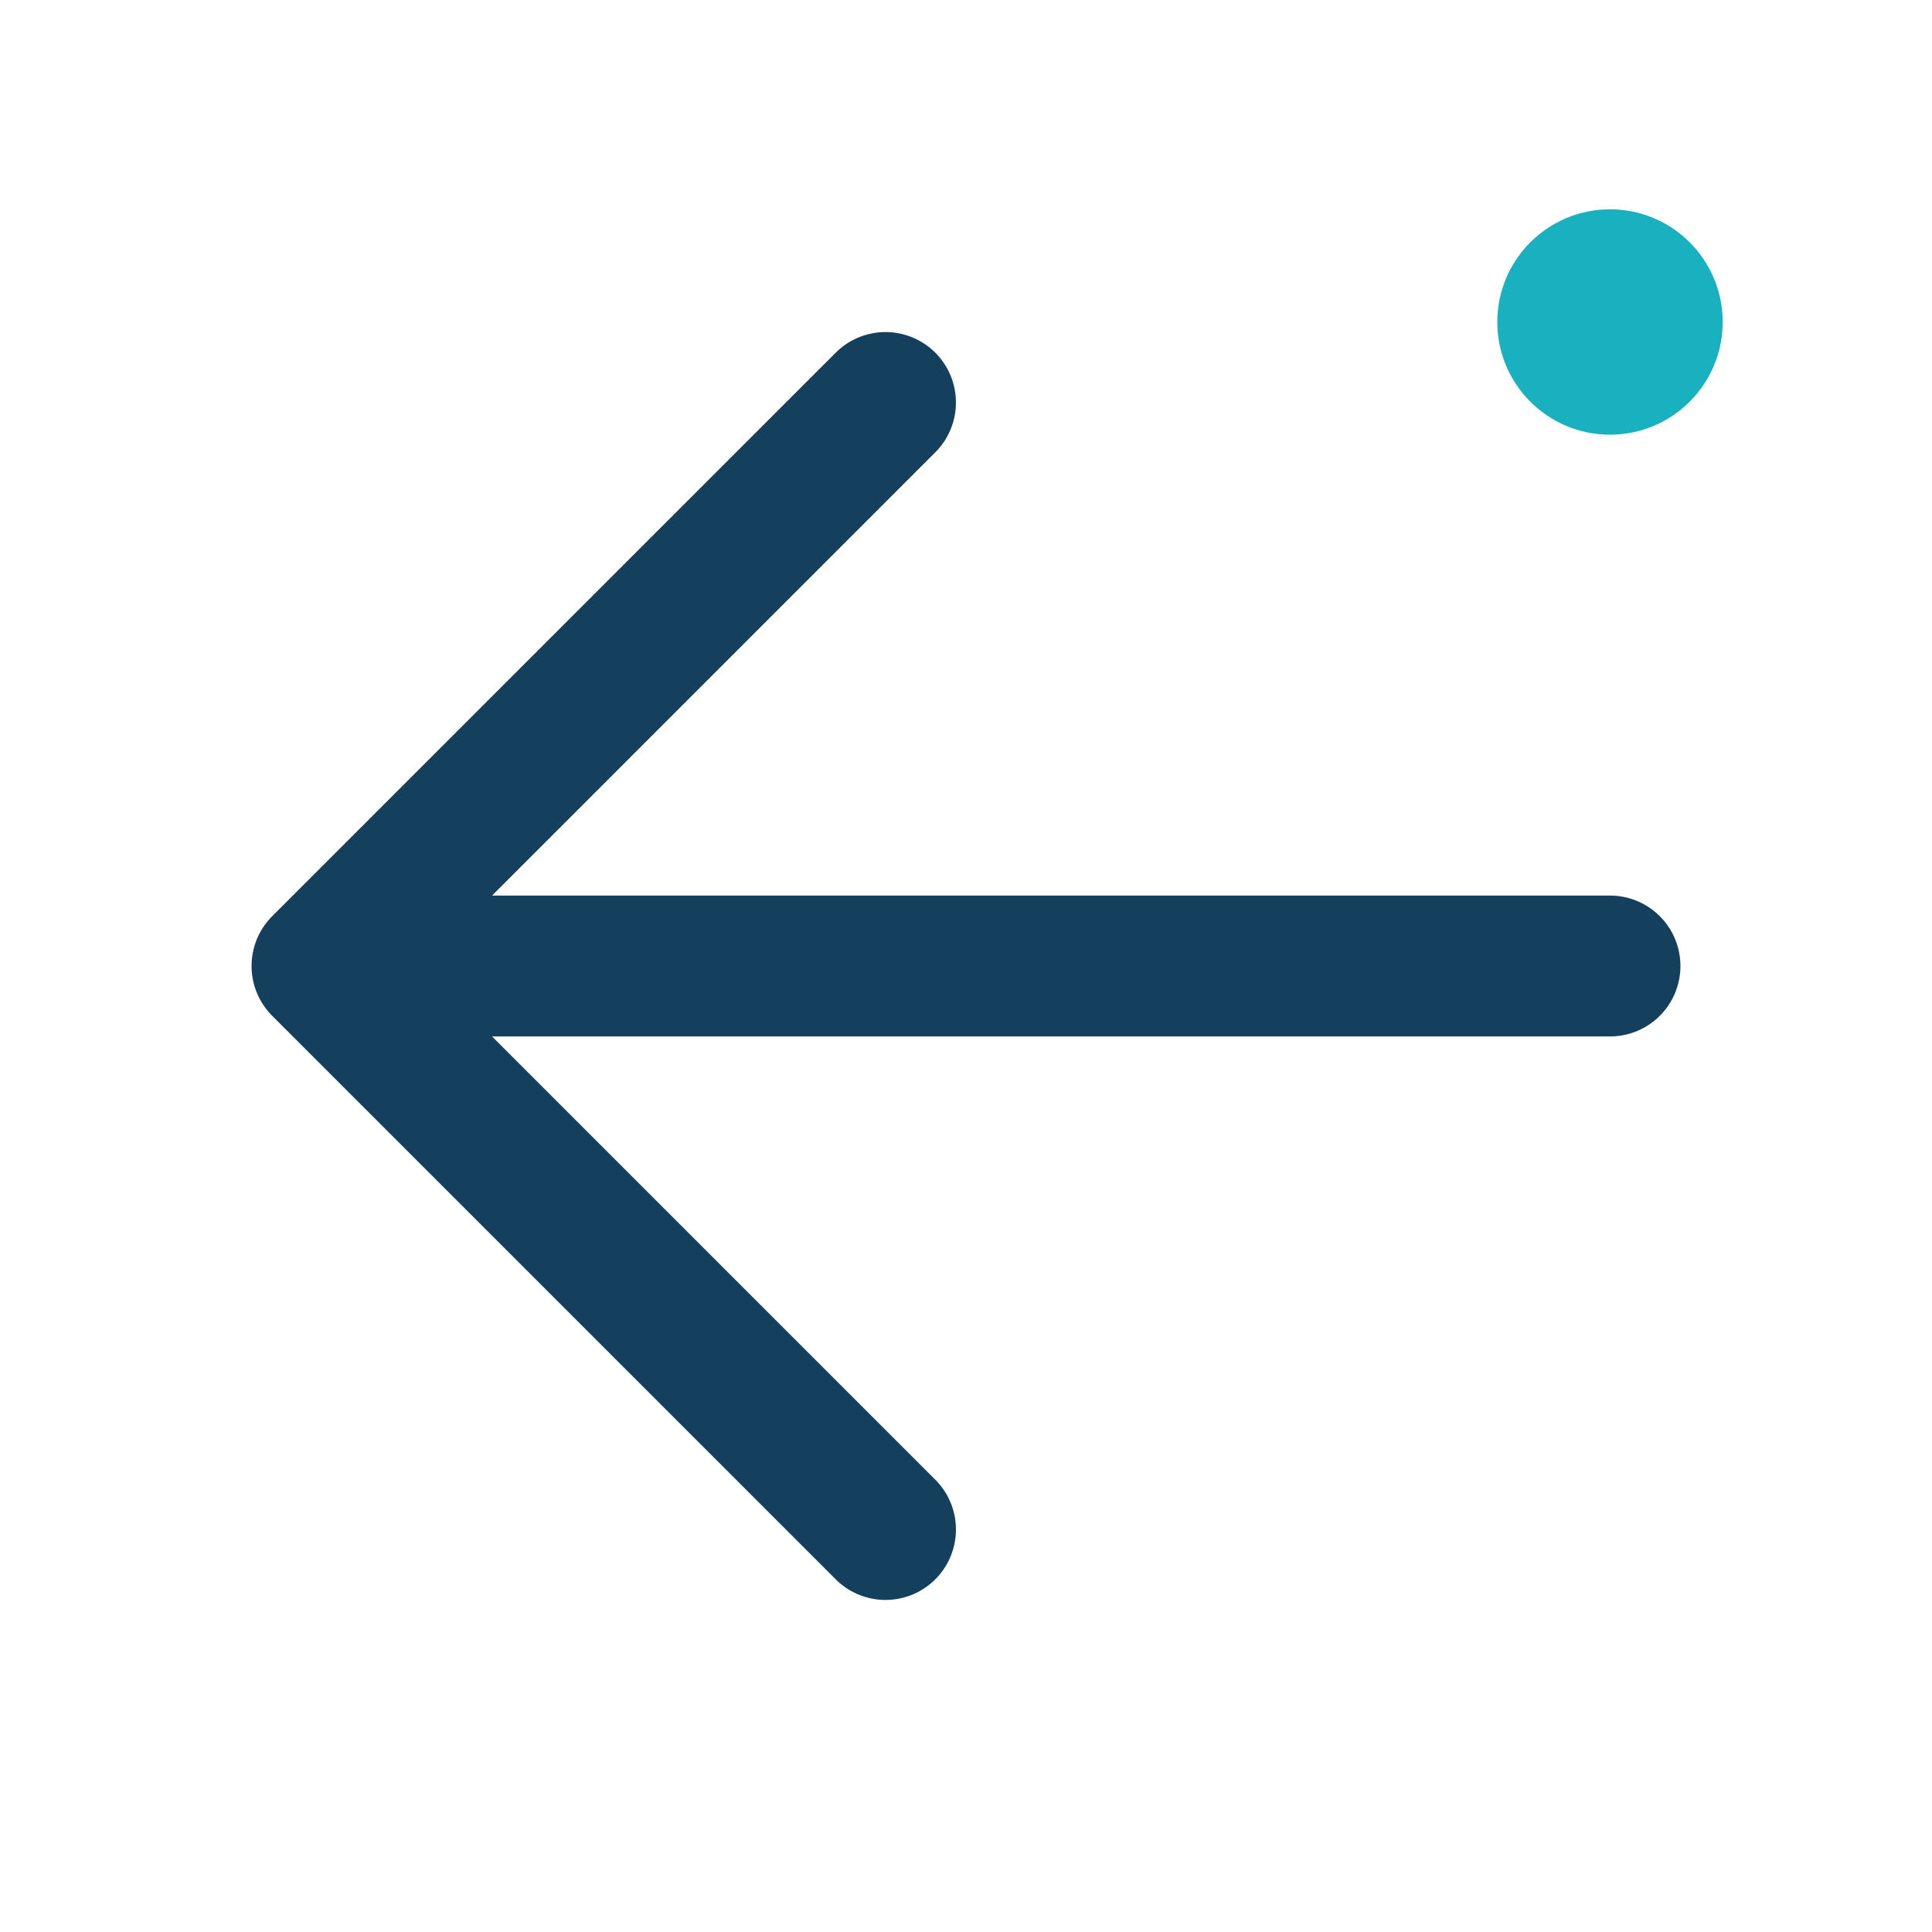
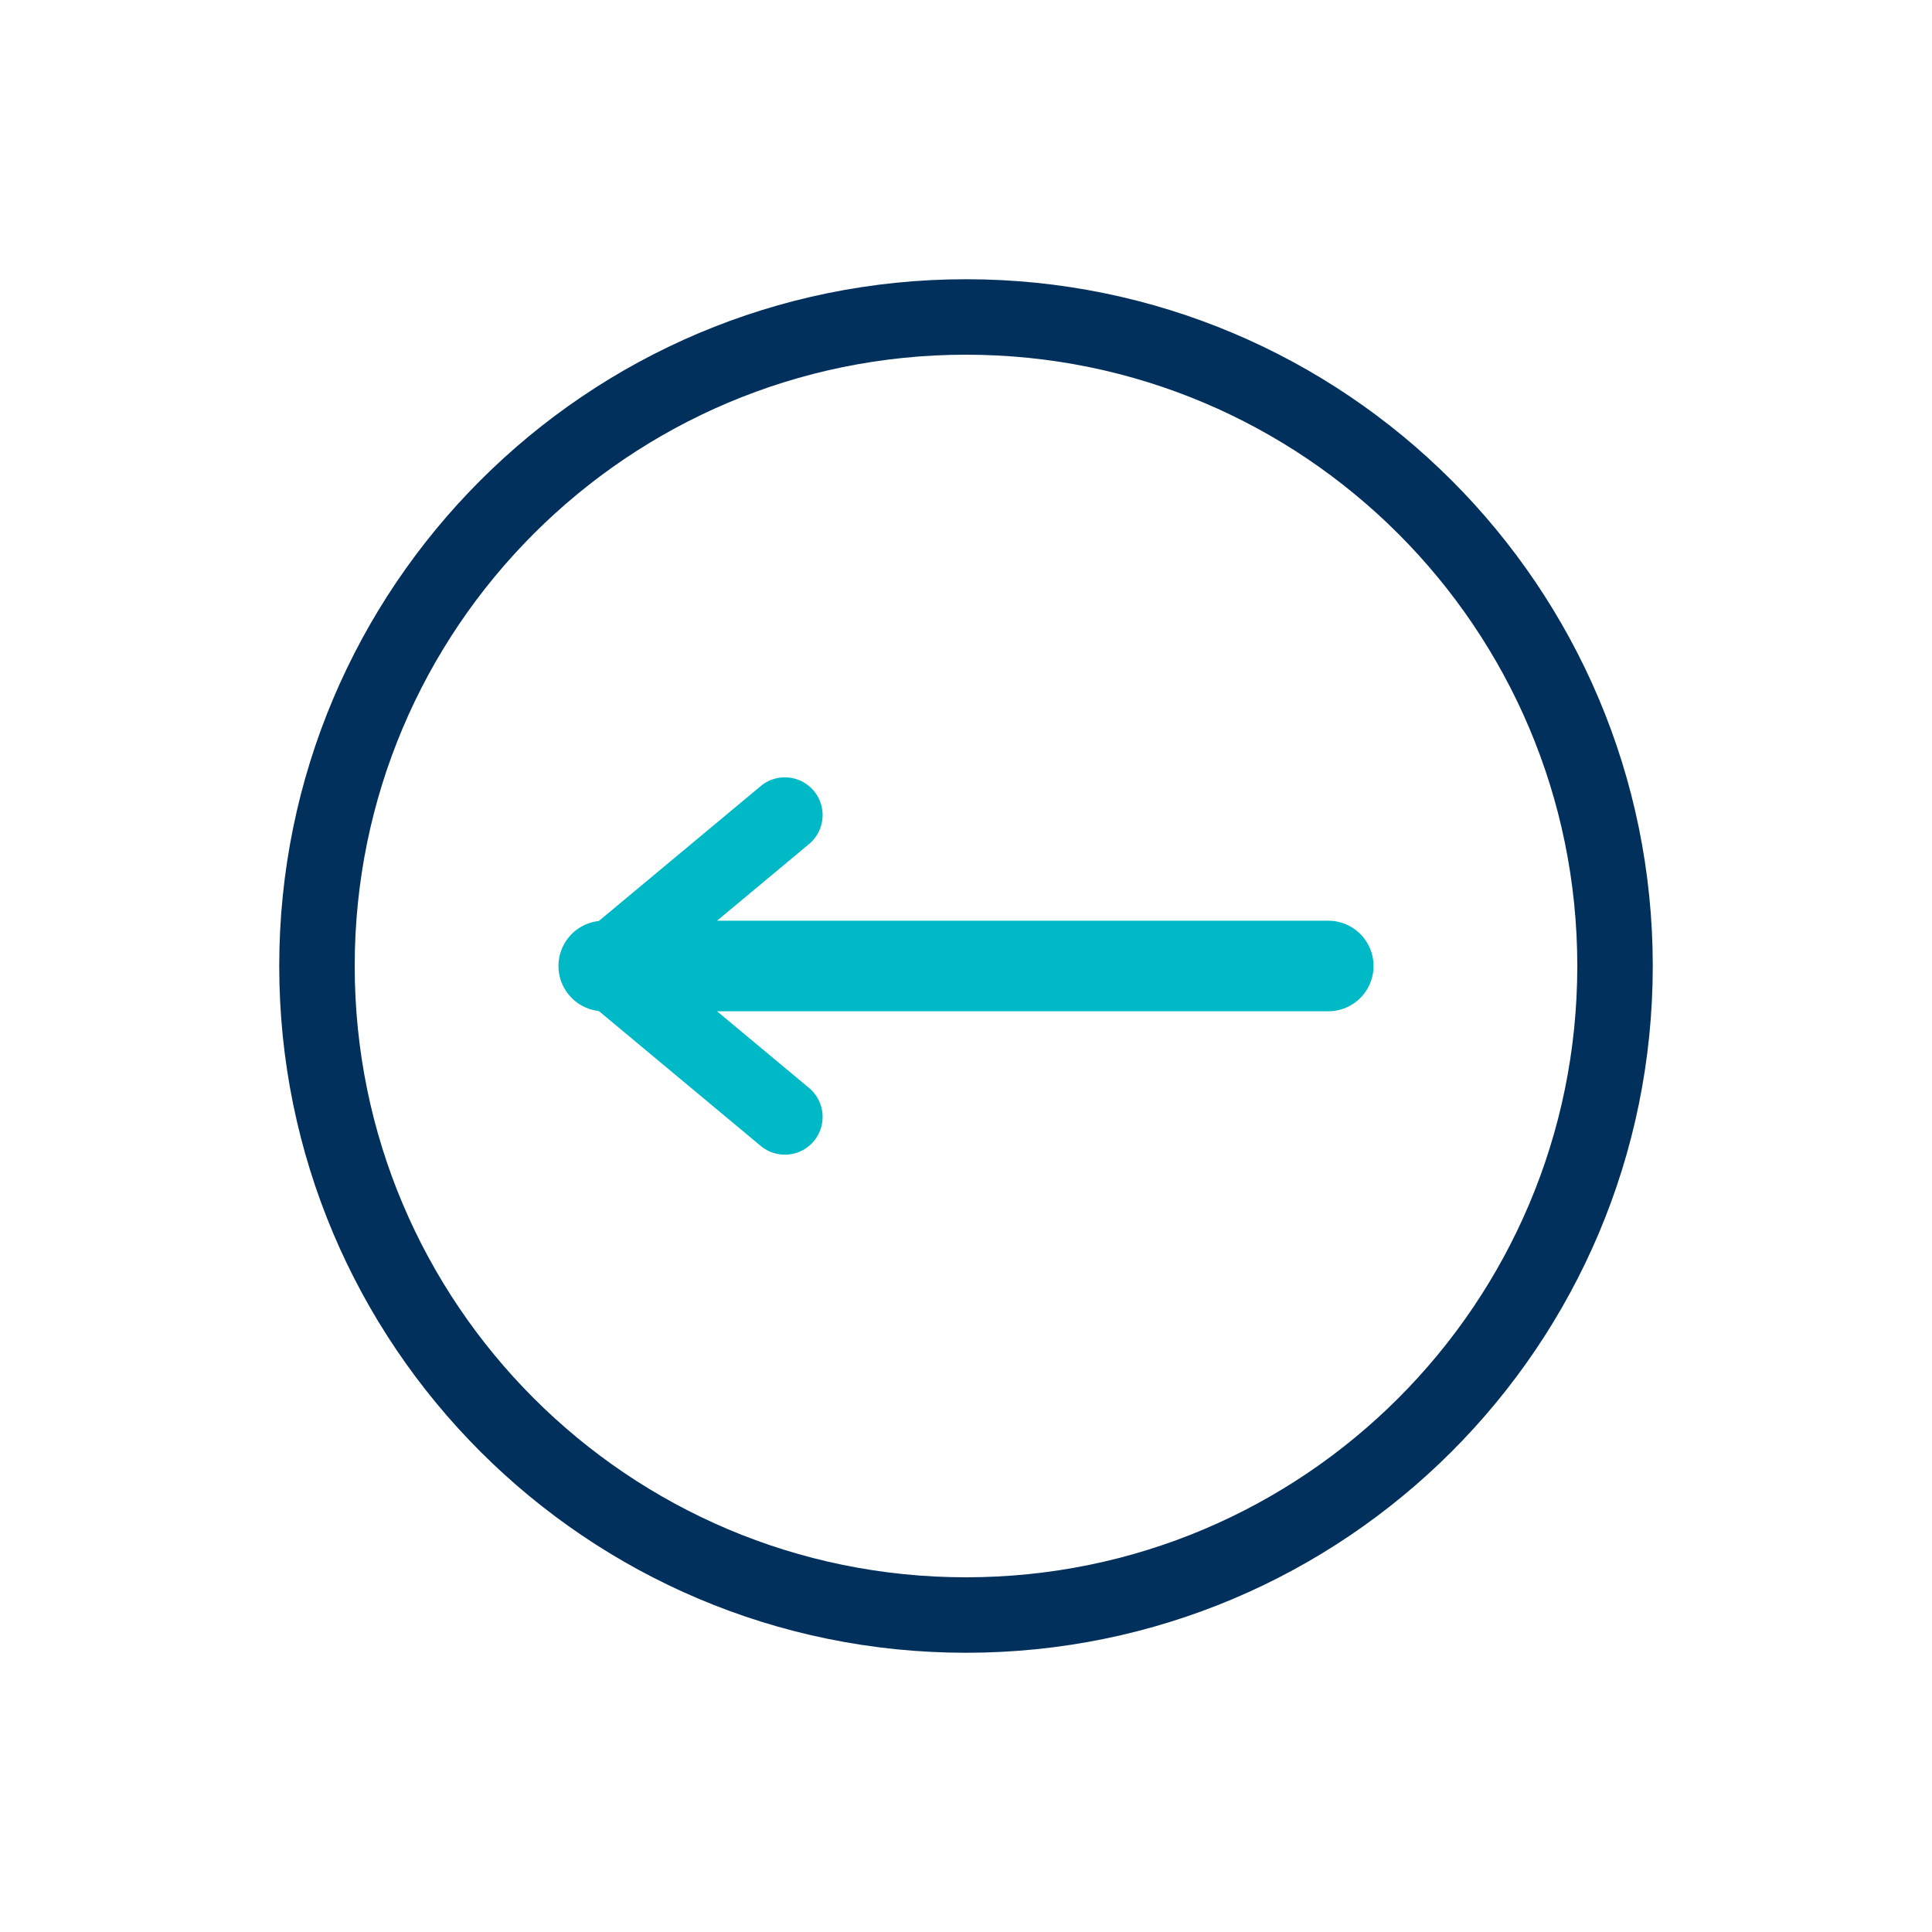
- <svg xmlns="http://www.w3.org/2000/svg" viewBox="0 0 24 24" fill="none" stroke="#143F5D" stroke-width="1.75" stroke-linecap="round" stroke-linejoin="round">
-   <g>
-     <path d="m11 5-7 7 7 7M4 12h16" />
+ <svg xmlns="http://www.w3.org/2000/svg" viewBox="0 0 128 128" width="512" height="512" role="img" aria-label="Regresar">
+   <g stroke-linecap="round" stroke-linejoin="round">
+     <circle cx="64" cy="64" r="43" stroke="#01305C" stroke-width="5" fill="none" />
+     <path d="M88 64L40 64" fill="none" stroke="#00B9C7" stroke-width="6" stroke-linecap="round" stroke-linejoin="round" />
+     <path d="M52 54L40 64L52 74" fill="none" stroke="#00B9C7" stroke-width="5" stroke-linecap="round" stroke-linejoin="round" />
  </g>
-   <circle cx="20" cy="4" r="1.4" stroke="none" fill="#00A9B9" opacity=".9" />
</svg>
